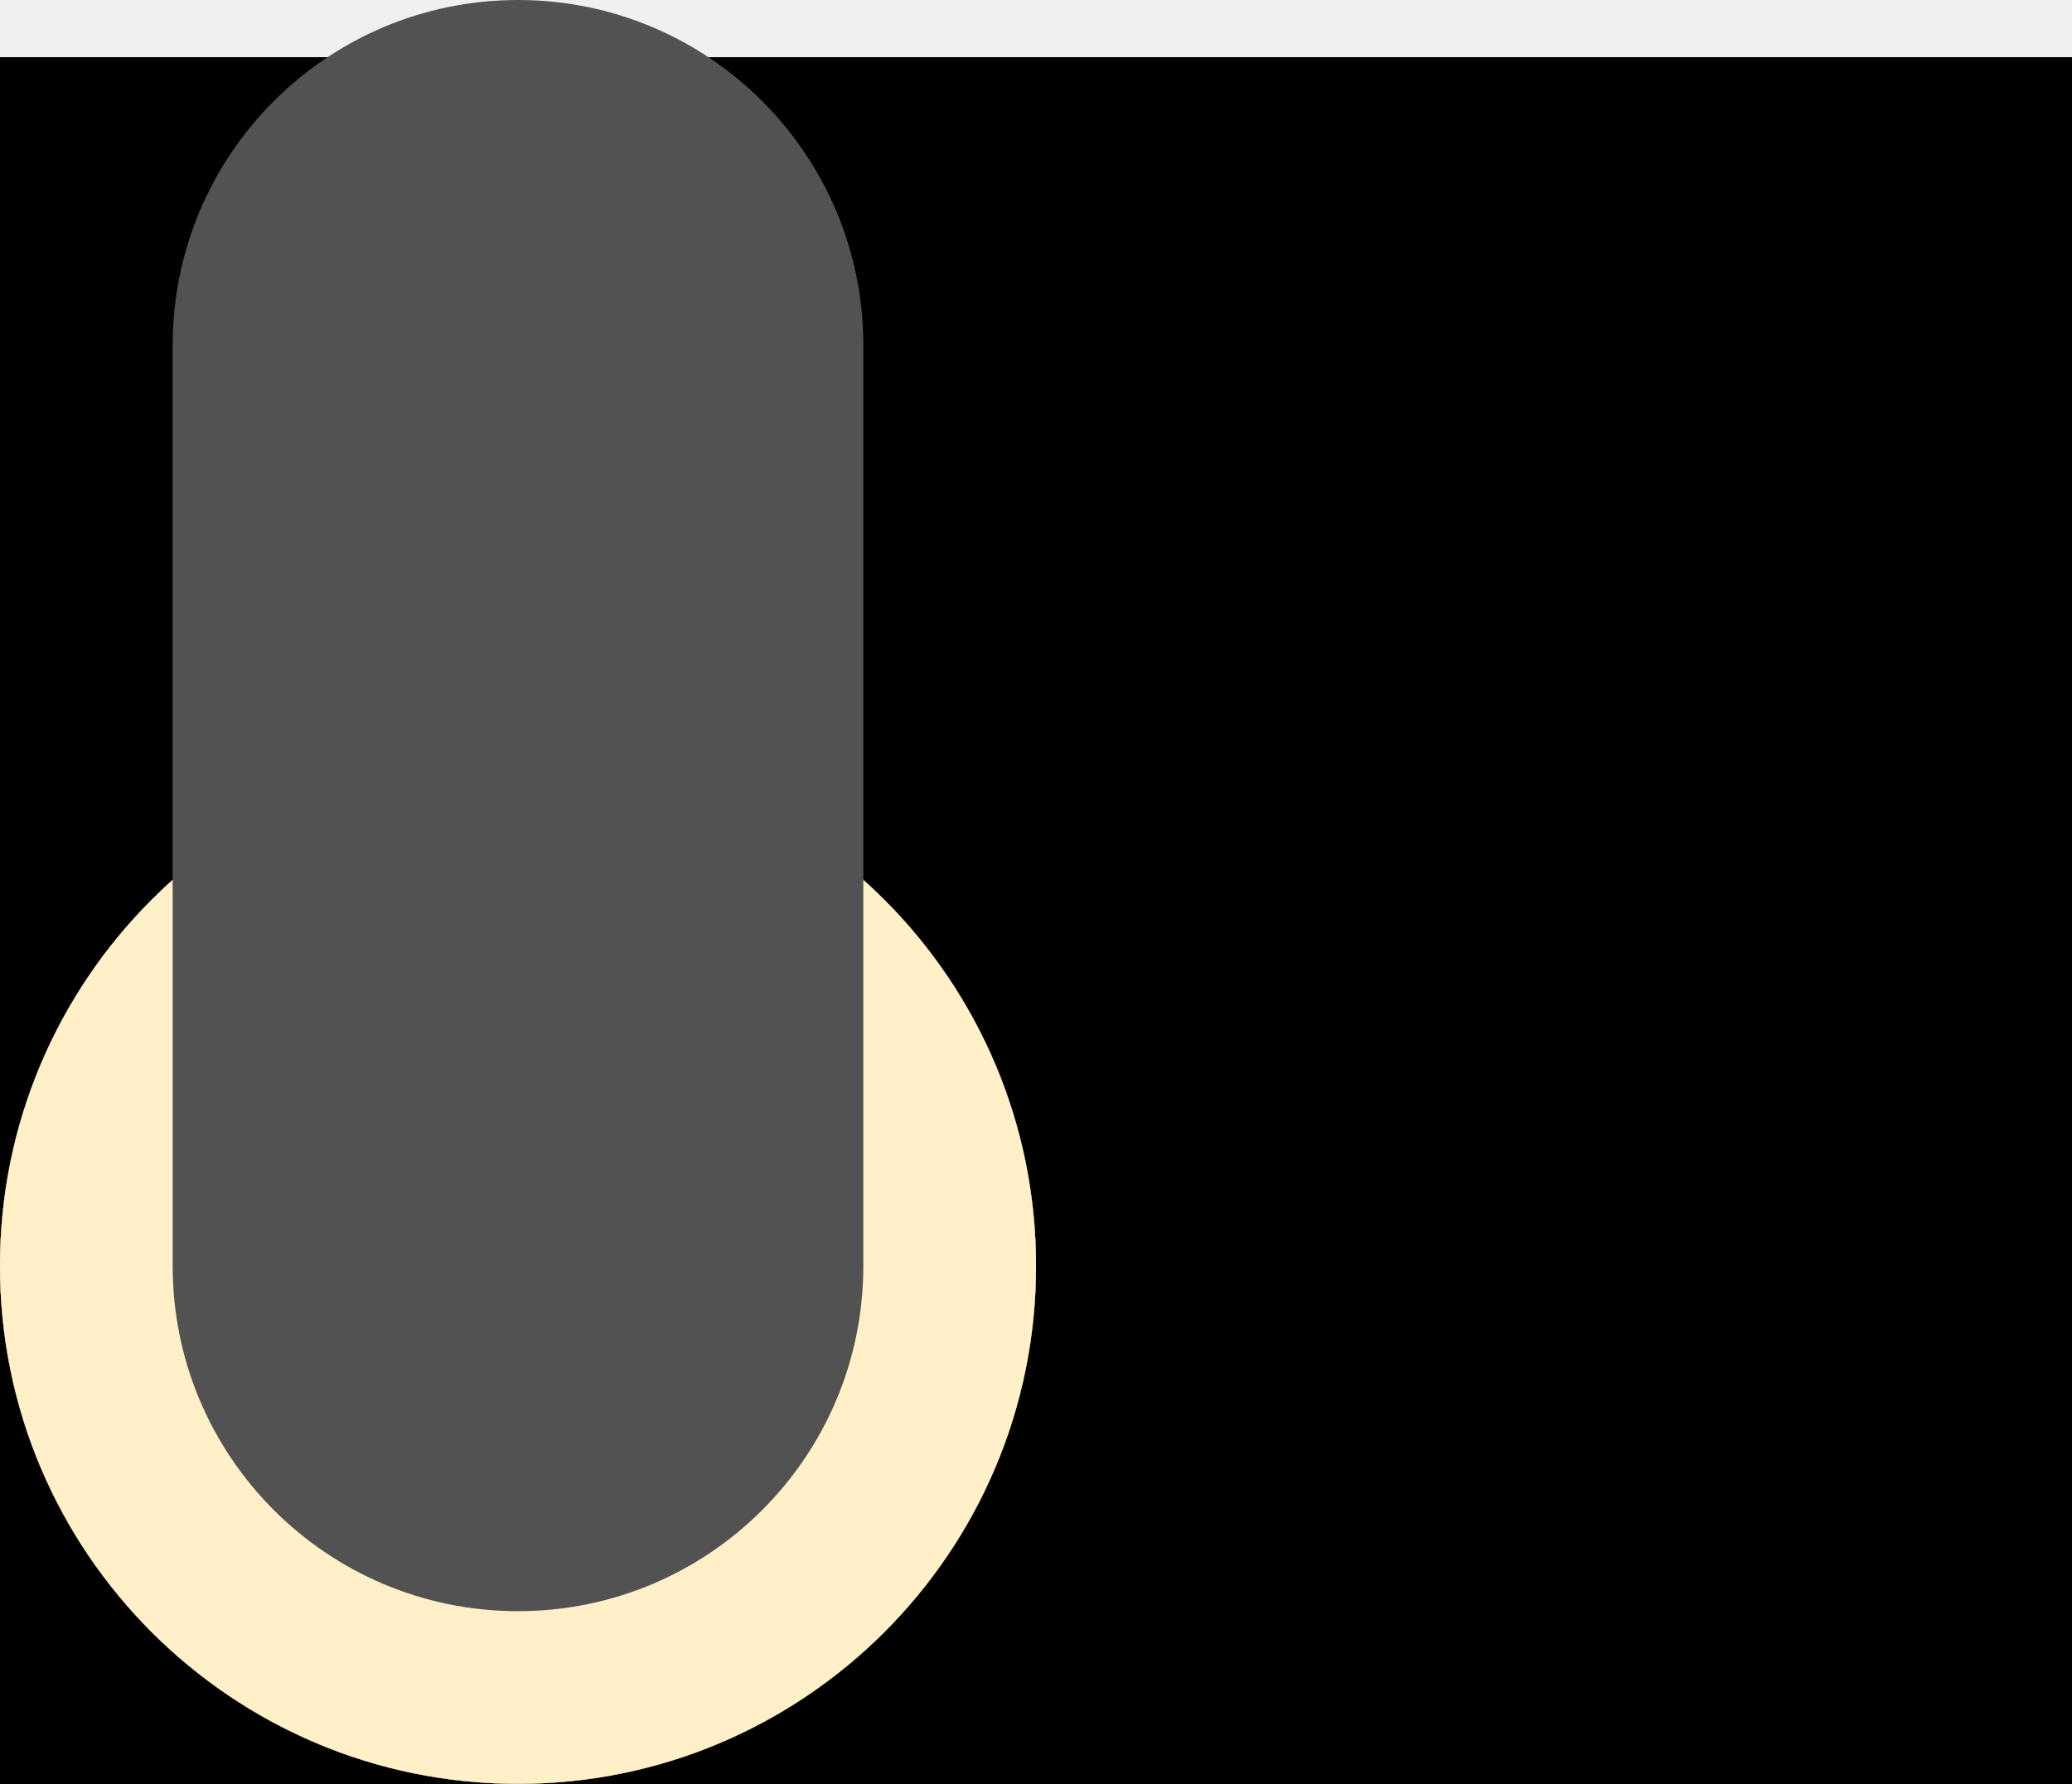
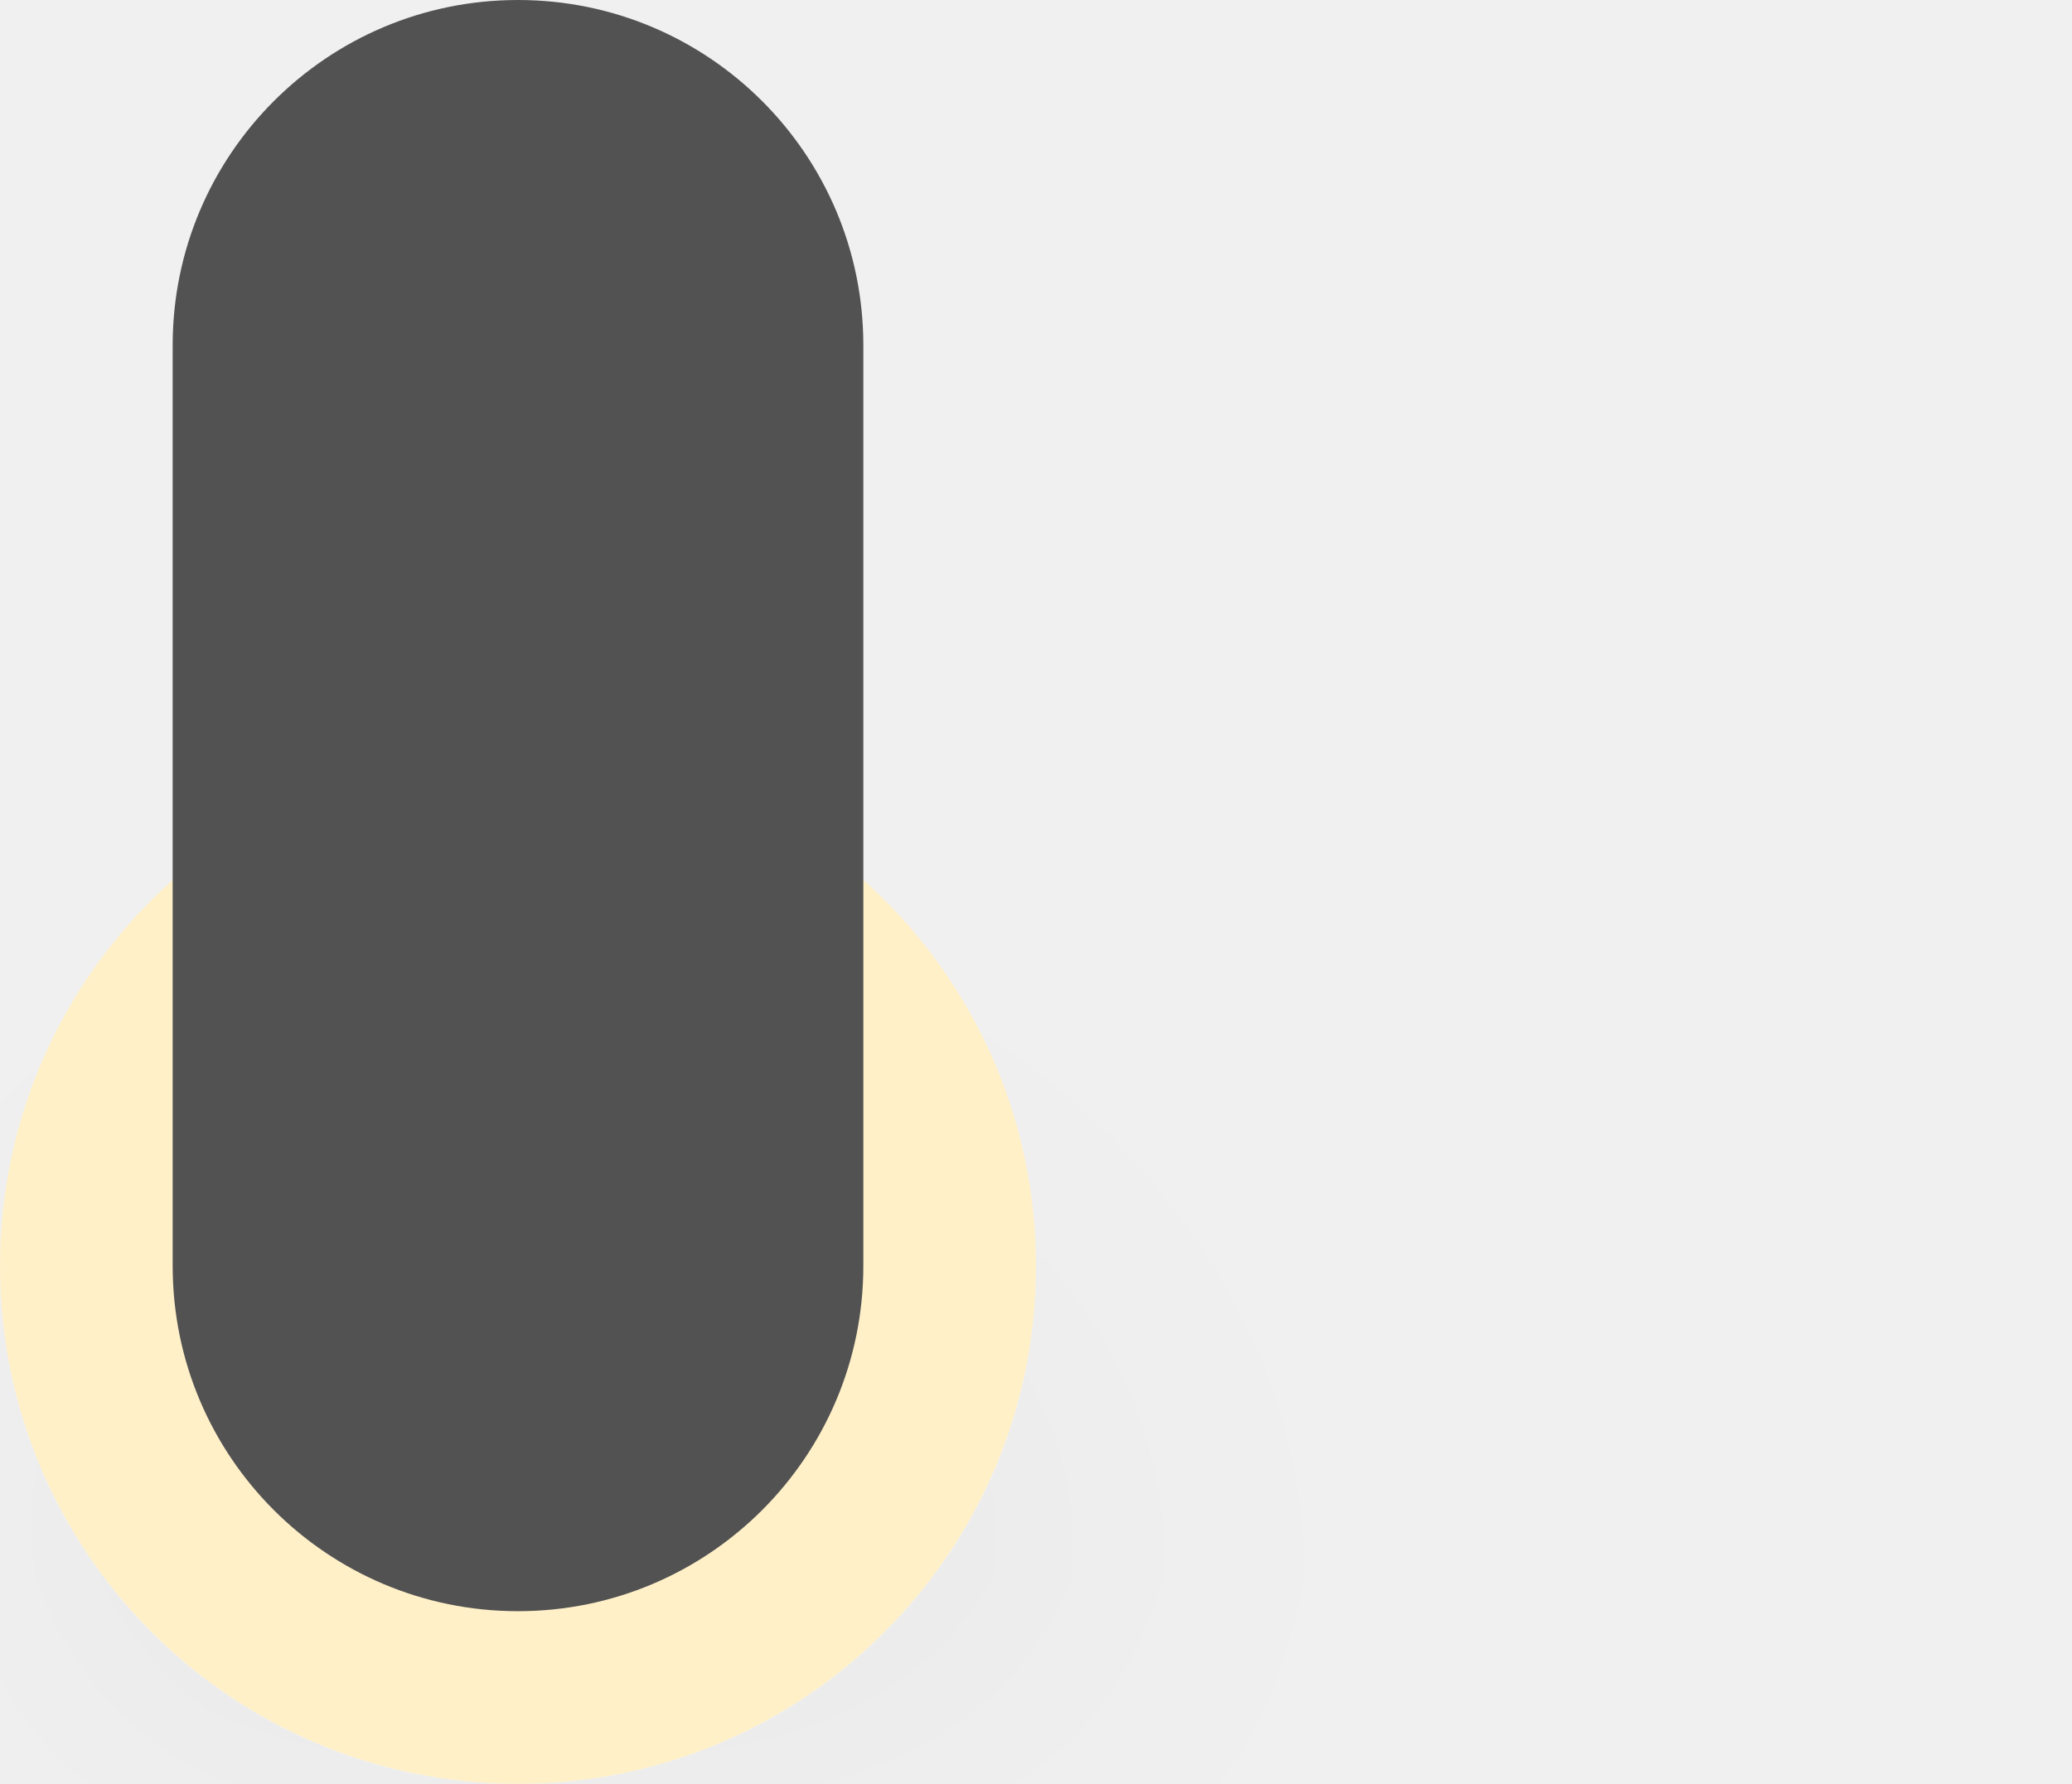
<svg xmlns="http://www.w3.org/2000/svg" width="36" height="31" viewBox="0 0 36 31" fill="none">
  <g filter="url(#filter0_d_6929_131895)">
    <g clip-path="url(#clip0_6929_131895)">
      <g clip-path="url(#clip1_6929_131895)">
</g>
      <circle cx="9" cy="22" r="9" fill="#FFF0C8" />
    </g>
  </g>
  <rect x="3" width="12" height="28" rx="6" fill="#525252" />
  <defs>
-     <filter id="filter0_d_6929_131895" x="-32" y="1" width="226" height="215" filterUnits="userSpaceOnUse" colorInterpolationFilters="sRGB">
-       <feFlood floodOpacity="0" result="BackgroundImageFix" />
+     <filter id="filter0_d_6929_131895" x="-32" y="1" width="226" height="215" filterUnits="userSpaceOnUse" color-interpolation-filters="sRGB">
+       <feFlood flood-opacity="0" result="BackgroundImageFix" />
      <feColorMatrix in="SourceAlpha" type="matrix" values="0 0 0 0 0 0 0 0 0 0 0 0 0 0 0 0 0 0 127 0" result="hardAlpha" />
      <feOffset dy="8" />
      <feGaussianBlur stdDeviation="7.5" />
      <feComposite in2="hardAlpha" operator="out" />
      <feColorMatrix type="matrix" values="0 0 0 0 0 0 0 0 0 0 0 0 0 0 0 0 0 0 0.04 0" />
      <feBlend mode="normal" in2="BackgroundImageFix" result="effect1_dropShadow_6929_131895" />
      <feBlend mode="normal" in="SourceGraphic" in2="effect1_dropShadow_6929_131895" result="shape" />
    </filter>
    <clipPath id="clip0_6929_131895">
      <rect x="-17" y="8" width="196" height="185" rx="16" fill="white" />
    </clipPath>
    <clipPath id="clip1_6929_131895">
      <path d="M-17 24C-17 15.163 -9.837 8 -1 8H163C171.837 8 179 15.163 179 24V35H-17V24Z" fill="white" />
    </clipPath>
  </defs>
</svg>
